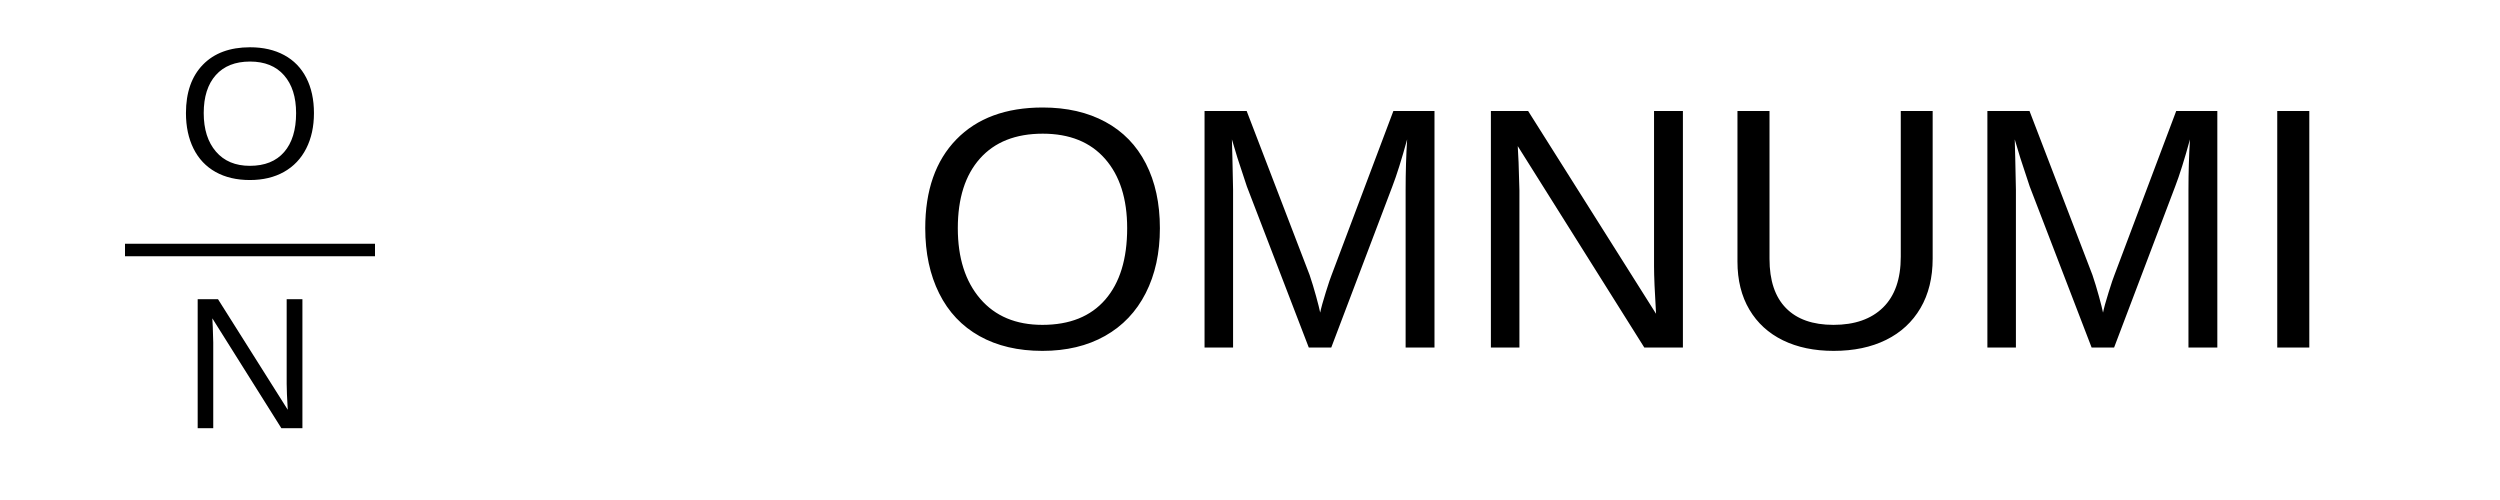
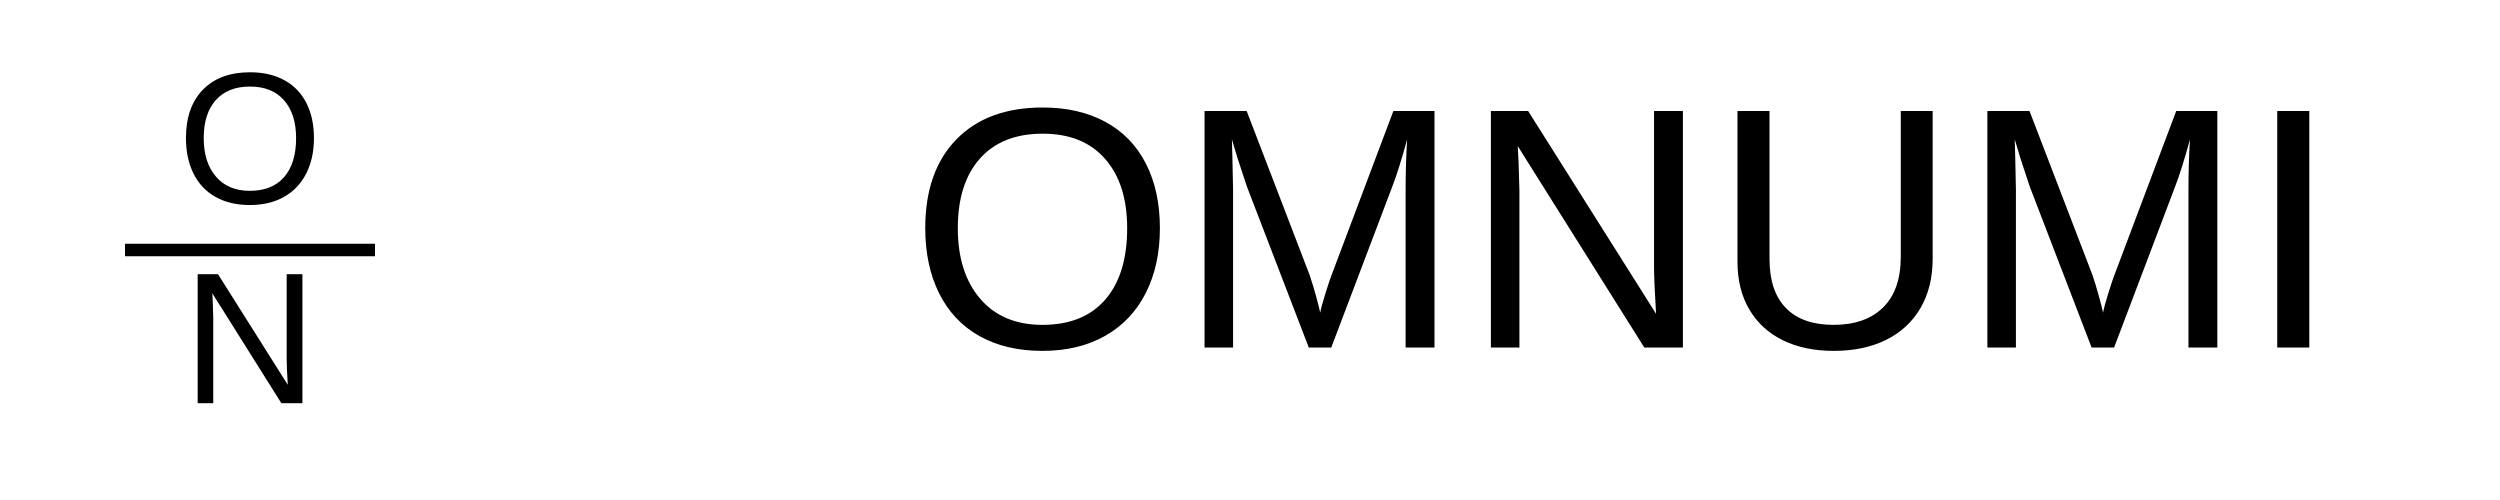
<svg xmlns="http://www.w3.org/2000/svg" width="4000" height="800">
  <rect width="100%" height="100%" fill="white" />
-   <text x="10%" y="25%" dominant-baseline="middle" text-anchor="middle" fill="black" font-size="300" font-family="Arial, sans-serif">O</text>
+   <text x="10%" y="30%" dominant-baseline="middle" text-anchor="middle" fill="black" font-size="300" font-family="Arial, sans-serif">O</text>
  <line x1="5%" y1="50%" x2="15%" y2="50%" stroke="black" stroke-width="20" />
-   <text x="10%" y="75%" dominant-baseline="middle" text-anchor="middle" fill="black" font-size="300" font-family="Arial, sans-serif">N</text>
+   <text x="10%" y="70%" dominant-baseline="middle" text-anchor="middle" fill="black" font-size="300" font-family="Arial, sans-serif">N</text>
  <text x="65%" y="50%" dominant-baseline="middle" text-anchor="middle" fill="black" font-size="550" font-family="Arial, sans-serif">OMNUMI</text>
</svg>
